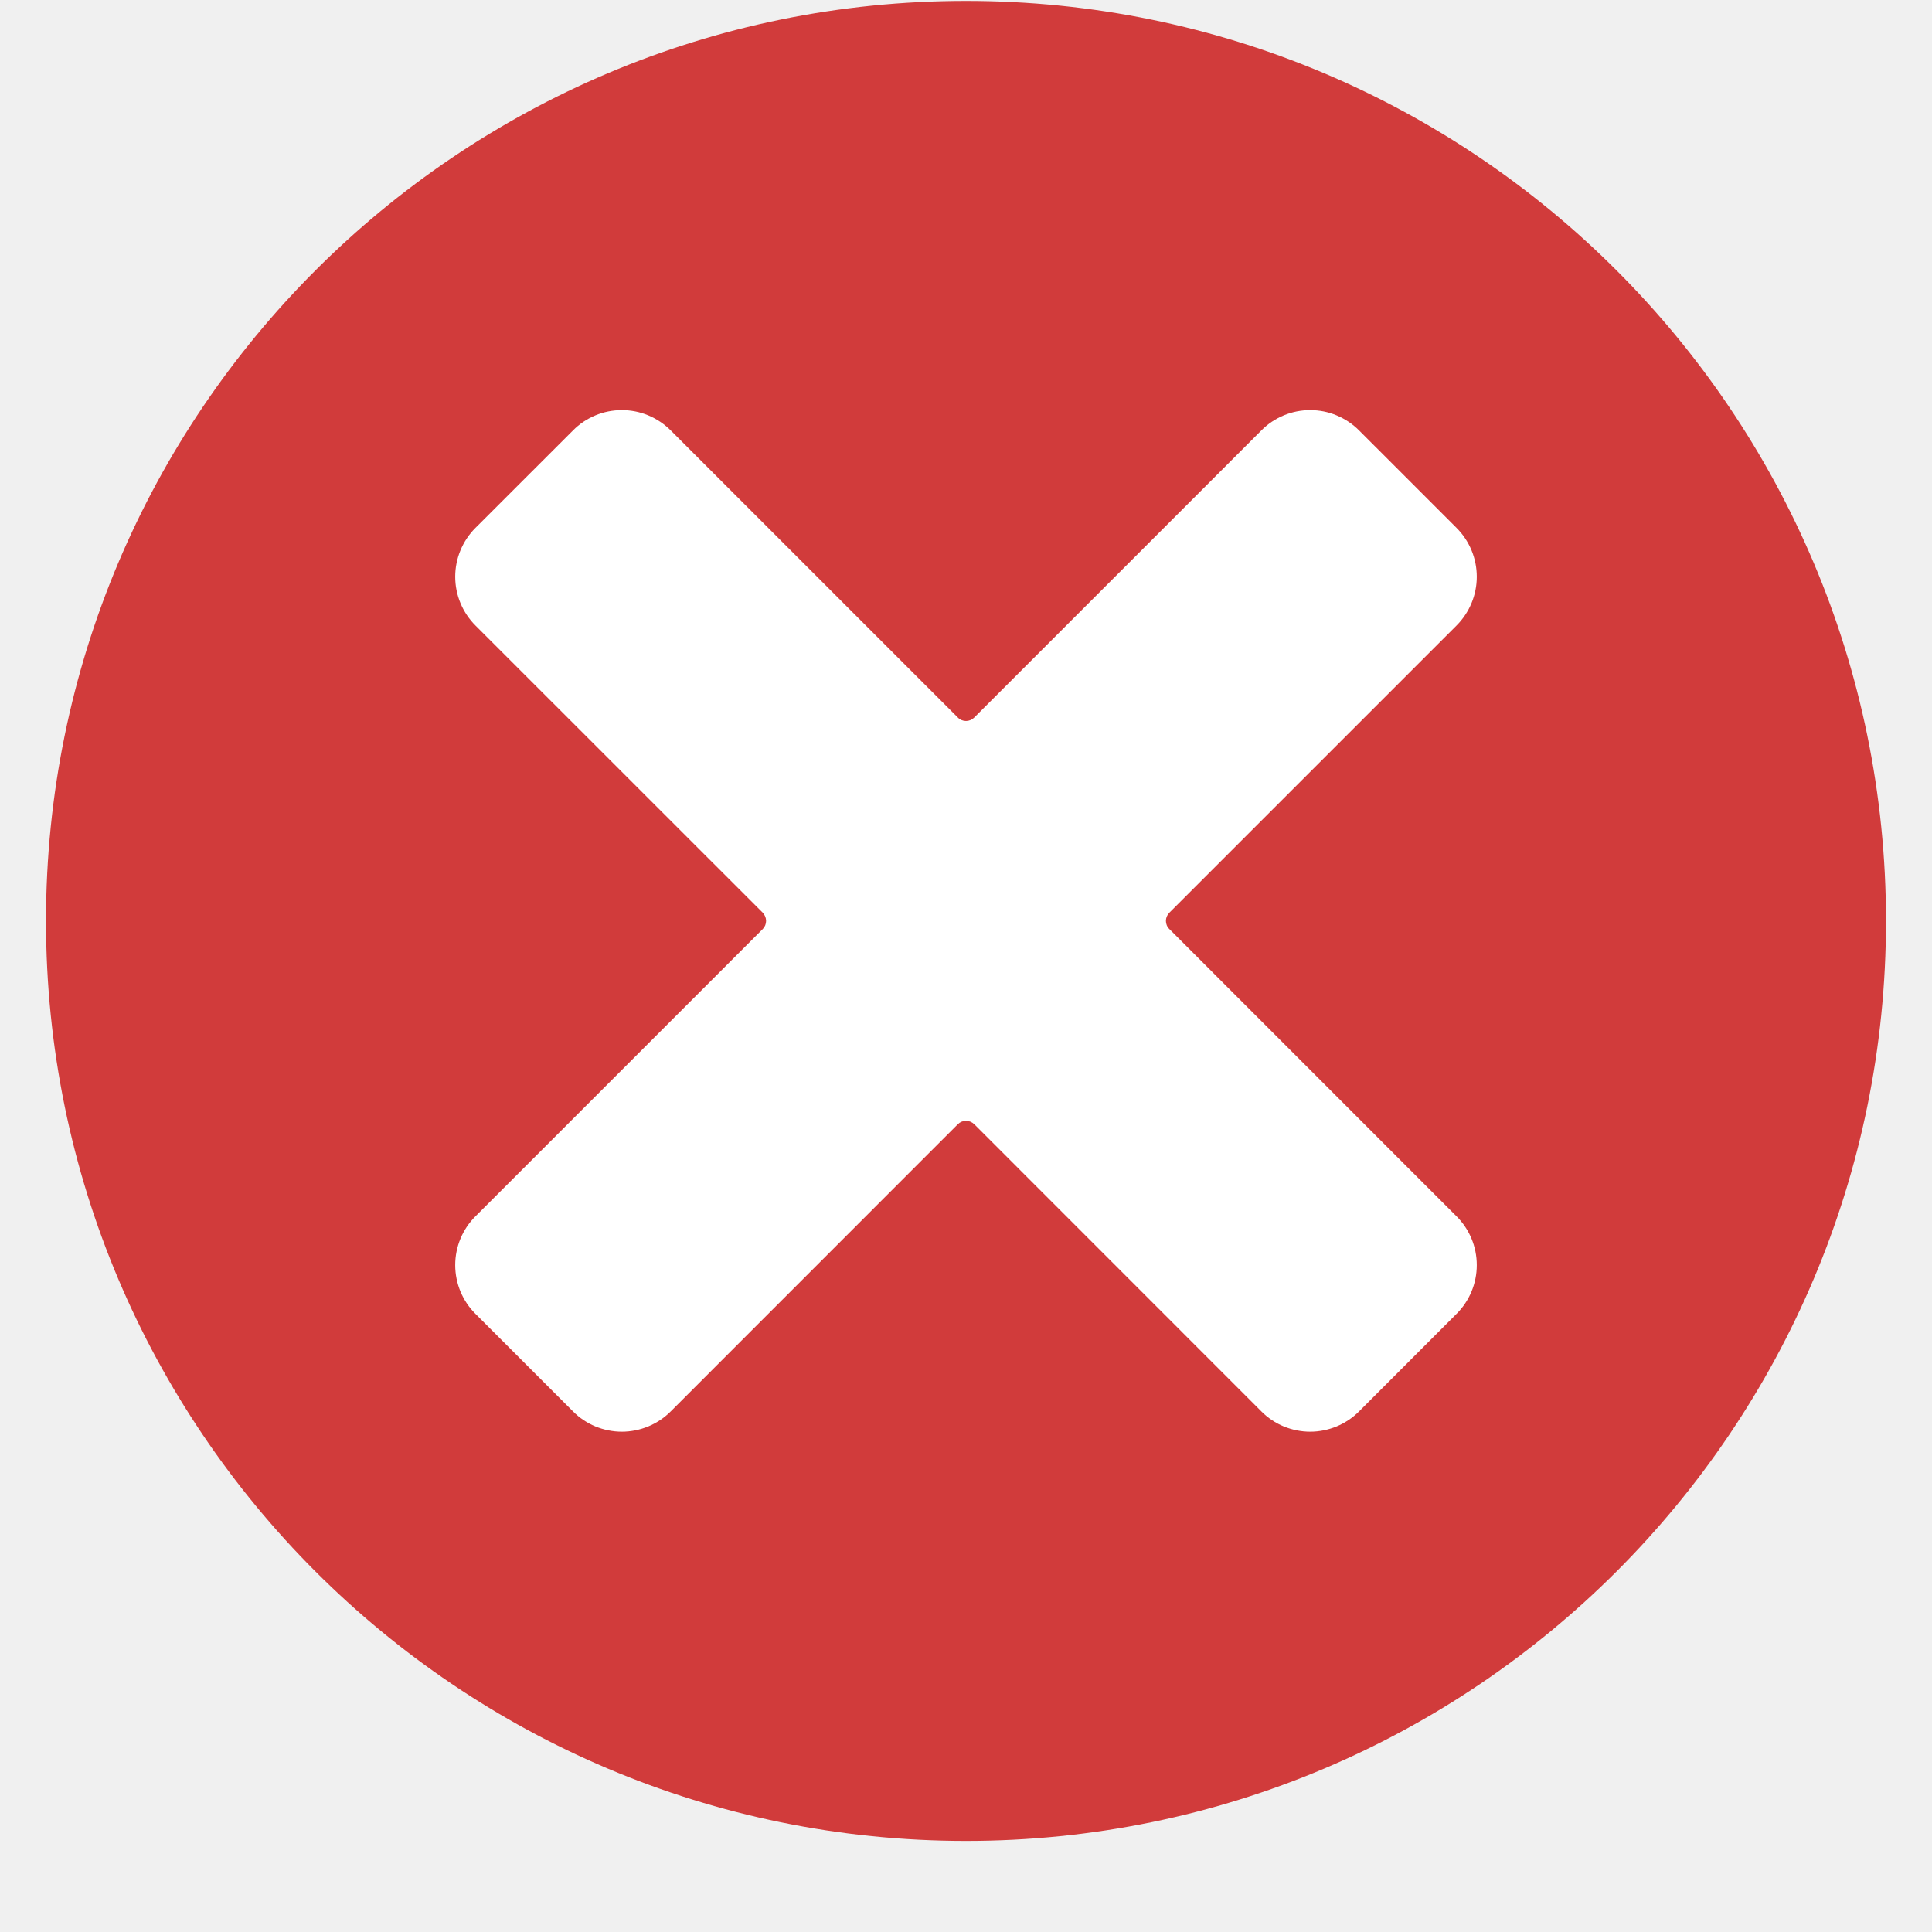
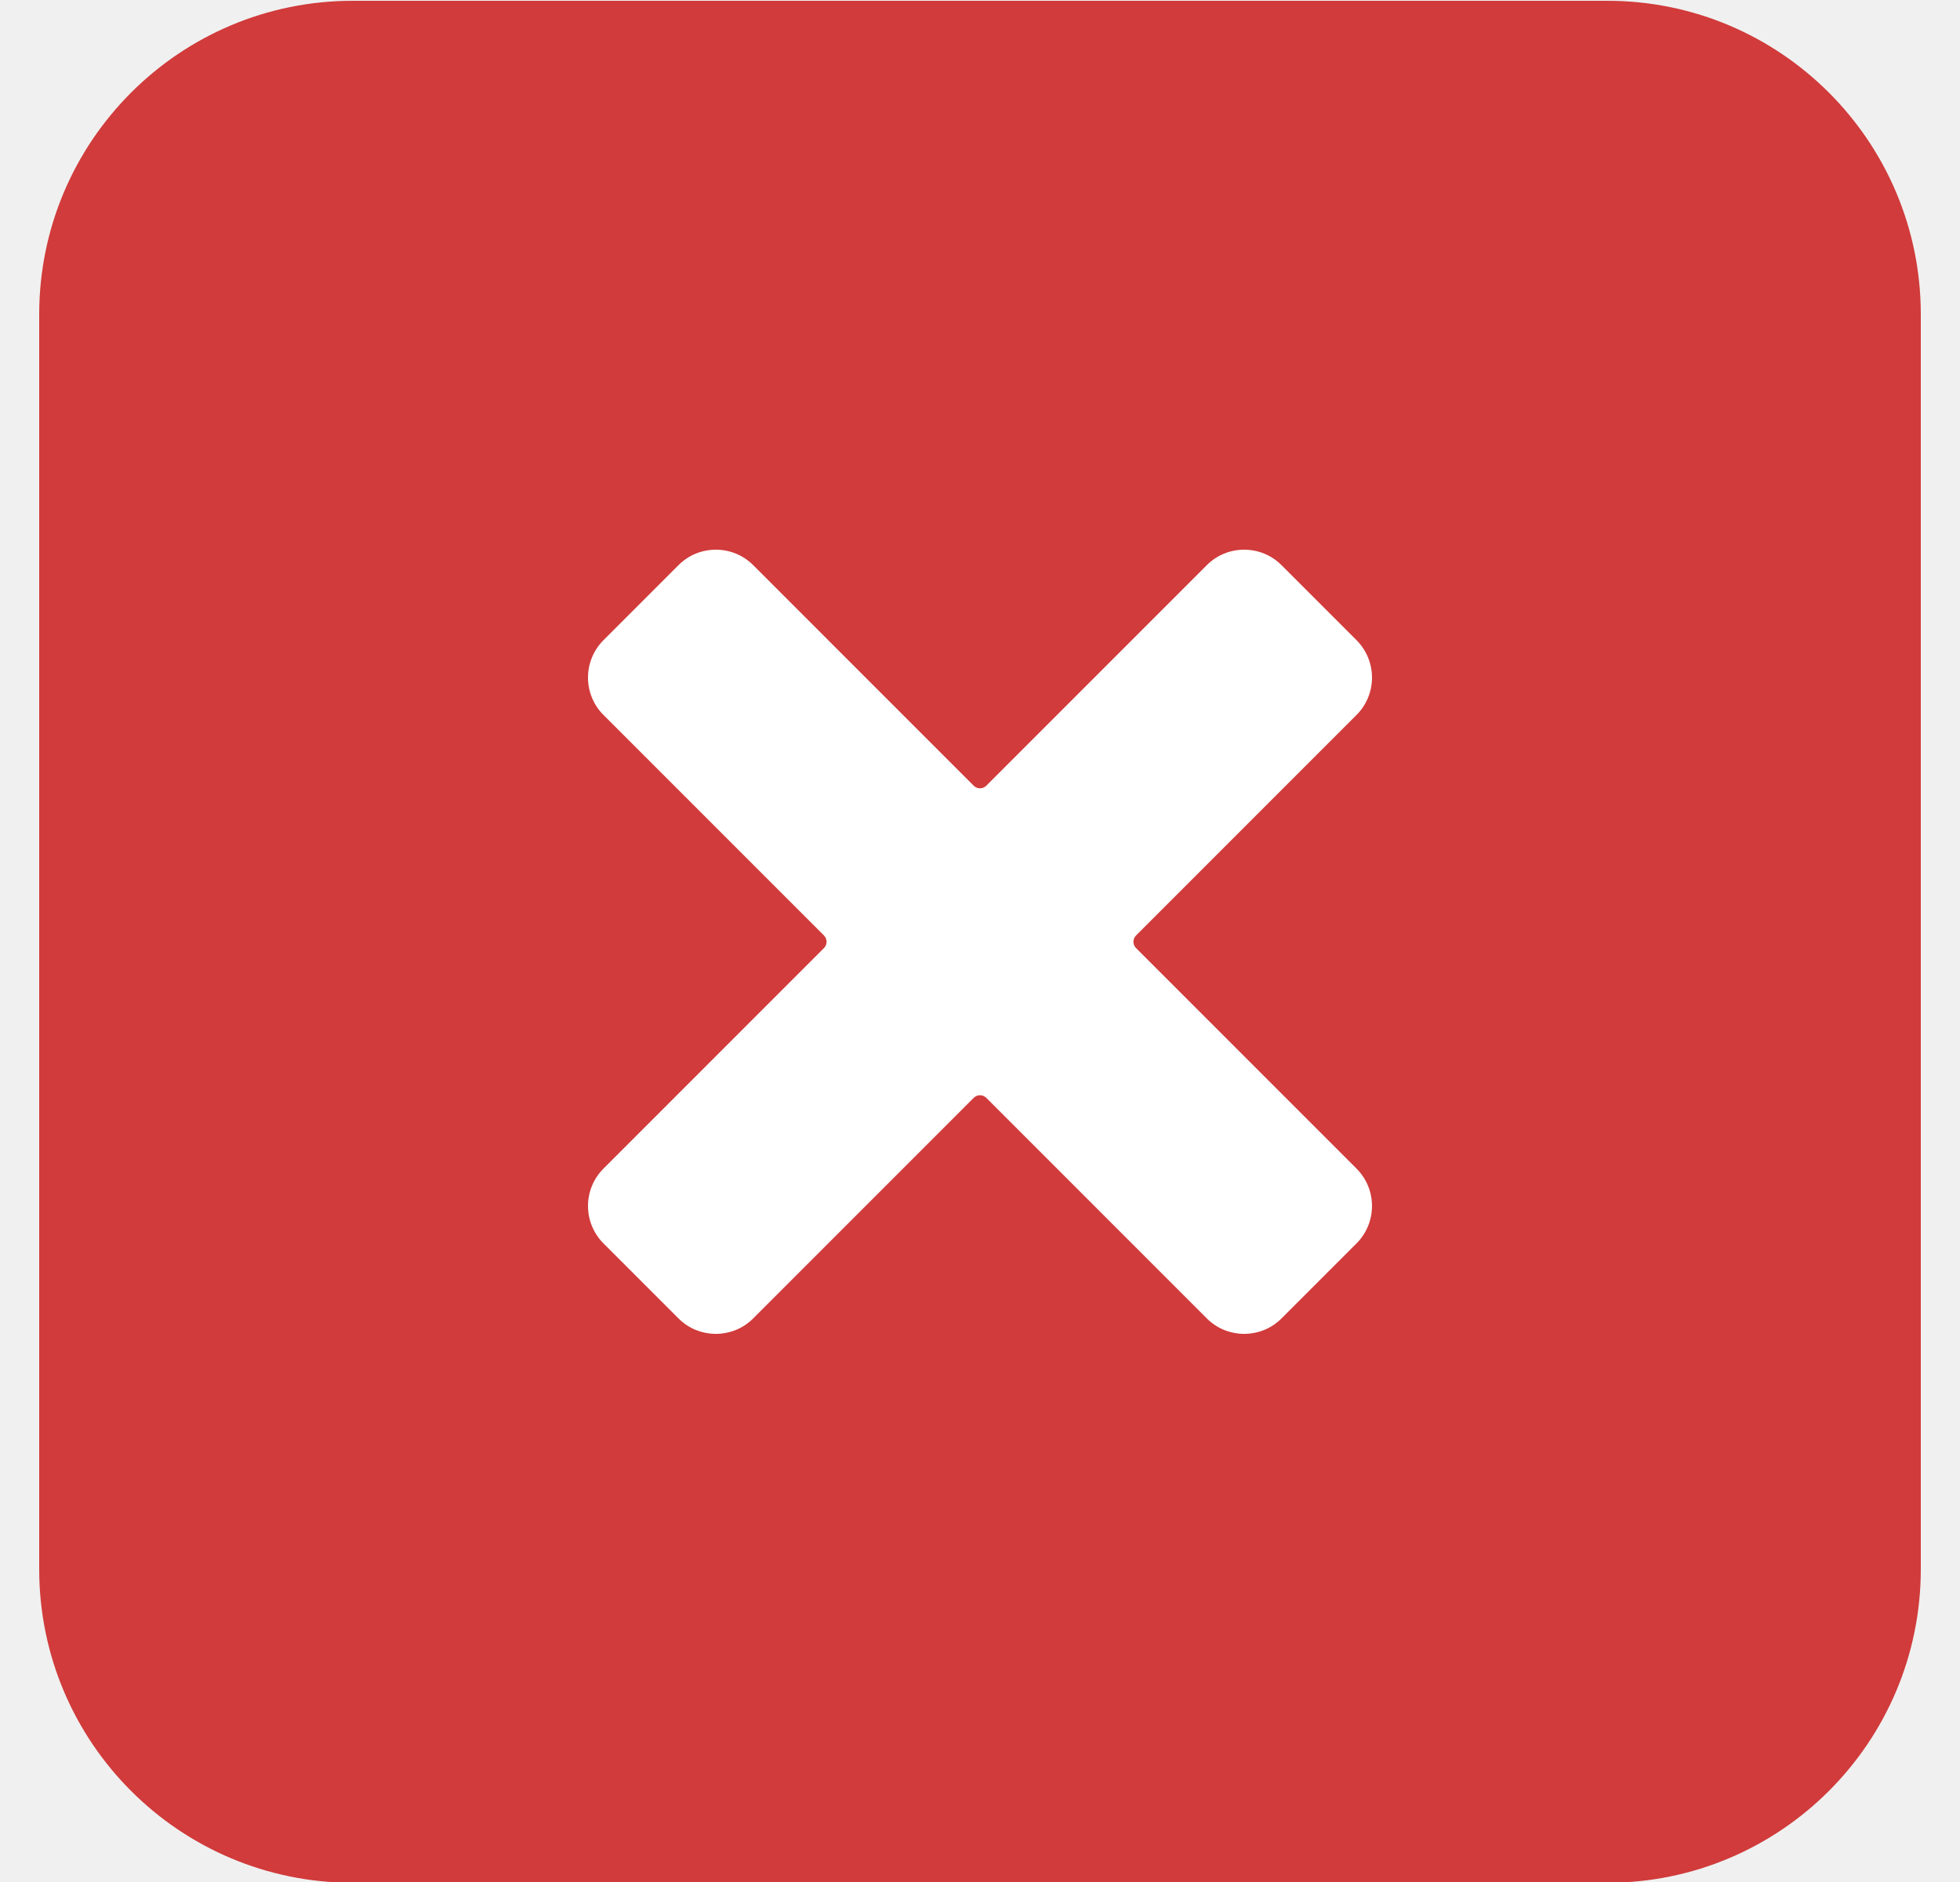
- <svg xmlns="http://www.w3.org/2000/svg" width="21" height="21" viewBox="0 0 21 21" fill="none">
-   <path d="M0.5 10.01C0.5 4.487 4.977 0.01 10.5 0.01C16.023 0.01 20.5 4.487 20.5 10.01C20.5 15.533 16.023 20.01 10.5 20.01C4.977 20.01 0.5 15.533 0.5 10.01Z" fill="#D13B3B" />
-   <g clip-path="url(#clip0_2430_121906)">
-     <path d="M15.832 6.799C15.973 6.658 16.052 6.467 16.052 6.269C16.052 6.07 15.973 5.879 15.832 5.738L14.772 4.678C14.702 4.608 14.619 4.553 14.528 4.515C14.437 4.477 14.34 4.458 14.241 4.458C14.143 4.458 14.045 4.477 13.954 4.515C13.863 4.553 13.78 4.608 13.711 4.678L10.589 7.8C10.565 7.824 10.533 7.837 10.5 7.837C10.467 7.837 10.435 7.824 10.412 7.8L7.29 4.678C7.22 4.608 7.137 4.553 7.046 4.515C6.955 4.477 6.858 4.458 6.759 4.458C6.661 4.458 6.563 4.477 6.472 4.515C6.381 4.553 6.298 4.608 6.229 4.678L5.168 5.738C5.027 5.879 4.948 6.07 4.948 6.269C4.948 6.467 5.027 6.658 5.168 6.799L8.291 9.921C8.314 9.945 8.327 9.977 8.327 10.01C8.327 10.043 8.314 10.075 8.291 10.098L5.168 13.221C5.027 13.361 4.948 13.552 4.948 13.751C4.948 13.95 5.027 14.141 5.168 14.281L6.229 15.342C6.298 15.412 6.381 15.467 6.472 15.505C6.563 15.542 6.661 15.562 6.759 15.562C6.858 15.562 6.955 15.542 7.046 15.505C7.137 15.467 7.22 15.412 7.29 15.342L10.412 12.219C10.435 12.196 10.467 12.183 10.5 12.183C10.533 12.183 10.565 12.196 10.589 12.219L13.711 15.342C13.78 15.412 13.863 15.467 13.954 15.505C14.045 15.542 14.143 15.562 14.241 15.562C14.34 15.562 14.437 15.542 14.528 15.505C14.619 15.467 14.702 15.412 14.772 15.342L15.832 14.281C15.973 14.141 16.052 13.95 16.052 13.751C16.052 13.552 15.973 13.361 15.832 13.221L12.71 10.098C12.686 10.075 12.673 10.043 12.673 10.01C12.673 9.977 12.686 9.945 12.71 9.921L15.832 6.799Z" fill="white" />
-   </g>
-   <defs>
-     <clipPath id="clip0_2430_121906">
-       <rect width="12" height="12" fill="white" transform="translate(4.5 4.00977)" />
-     </clipPath>
-   </defs>
+ <svg xmlns="http://www.w3.org/2000/svg" width="25" height="24" viewBox="0 0 25 24" fill="none">
+   <rect x="0.5" y="0.01" width="24" height="24" rx="4" fill="#D13B3B" />
+   <path d="M17.302 9.118C17.429 8.992 17.5 8.82 17.5 8.641C17.5 8.462 17.429 8.29 17.302 8.163L16.347 7.208C16.284 7.145 16.21 7.095 16.128 7.061C16.046 7.027 15.958 7.01 15.869 7.01C15.781 7.01 15.693 7.027 15.611 7.061C15.529 7.095 15.454 7.145 15.392 7.208L12.58 10.02C12.559 10.041 12.53 10.053 12.5 10.053C12.47 10.053 12.441 10.041 12.42 10.02L9.608 7.208C9.546 7.145 9.471 7.095 9.389 7.061C9.307 7.027 9.219 7.01 9.131 7.01C9.042 7.01 8.954 7.027 8.872 7.061C8.79 7.095 8.716 7.145 8.653 7.208L7.698 8.163C7.571 8.29 7.5 8.462 7.5 8.641C7.5 8.82 7.571 8.992 7.698 9.118L10.51 11.93C10.531 11.951 10.543 11.98 10.543 12.01C10.543 12.04 10.531 12.069 10.51 12.09L7.698 14.902C7.571 15.028 7.5 15.2 7.5 15.379C7.5 15.559 7.571 15.73 7.698 15.857L8.653 16.812C8.716 16.875 8.79 16.925 8.872 16.959C8.954 16.992 9.042 17.01 9.131 17.01C9.219 17.01 9.307 16.992 9.389 16.959C9.471 16.925 9.546 16.875 9.608 16.812L12.42 14C12.441 13.979 12.47 13.967 12.5 13.967C12.53 13.967 12.559 13.979 12.58 14L15.392 16.812C15.454 16.875 15.529 16.925 15.611 16.959C15.693 16.992 15.781 17.01 15.869 17.01C15.958 17.01 16.046 16.992 16.128 16.959C16.21 16.925 16.284 16.875 16.347 16.812L17.302 15.857C17.429 15.73 17.5 15.559 17.5 15.379C17.5 15.2 17.429 15.028 17.302 14.902L14.49 12.09C14.469 12.069 14.457 12.04 14.457 12.01C14.457 11.98 14.469 11.951 14.49 11.93L17.302 9.118Z" fill="white" />
</svg>
